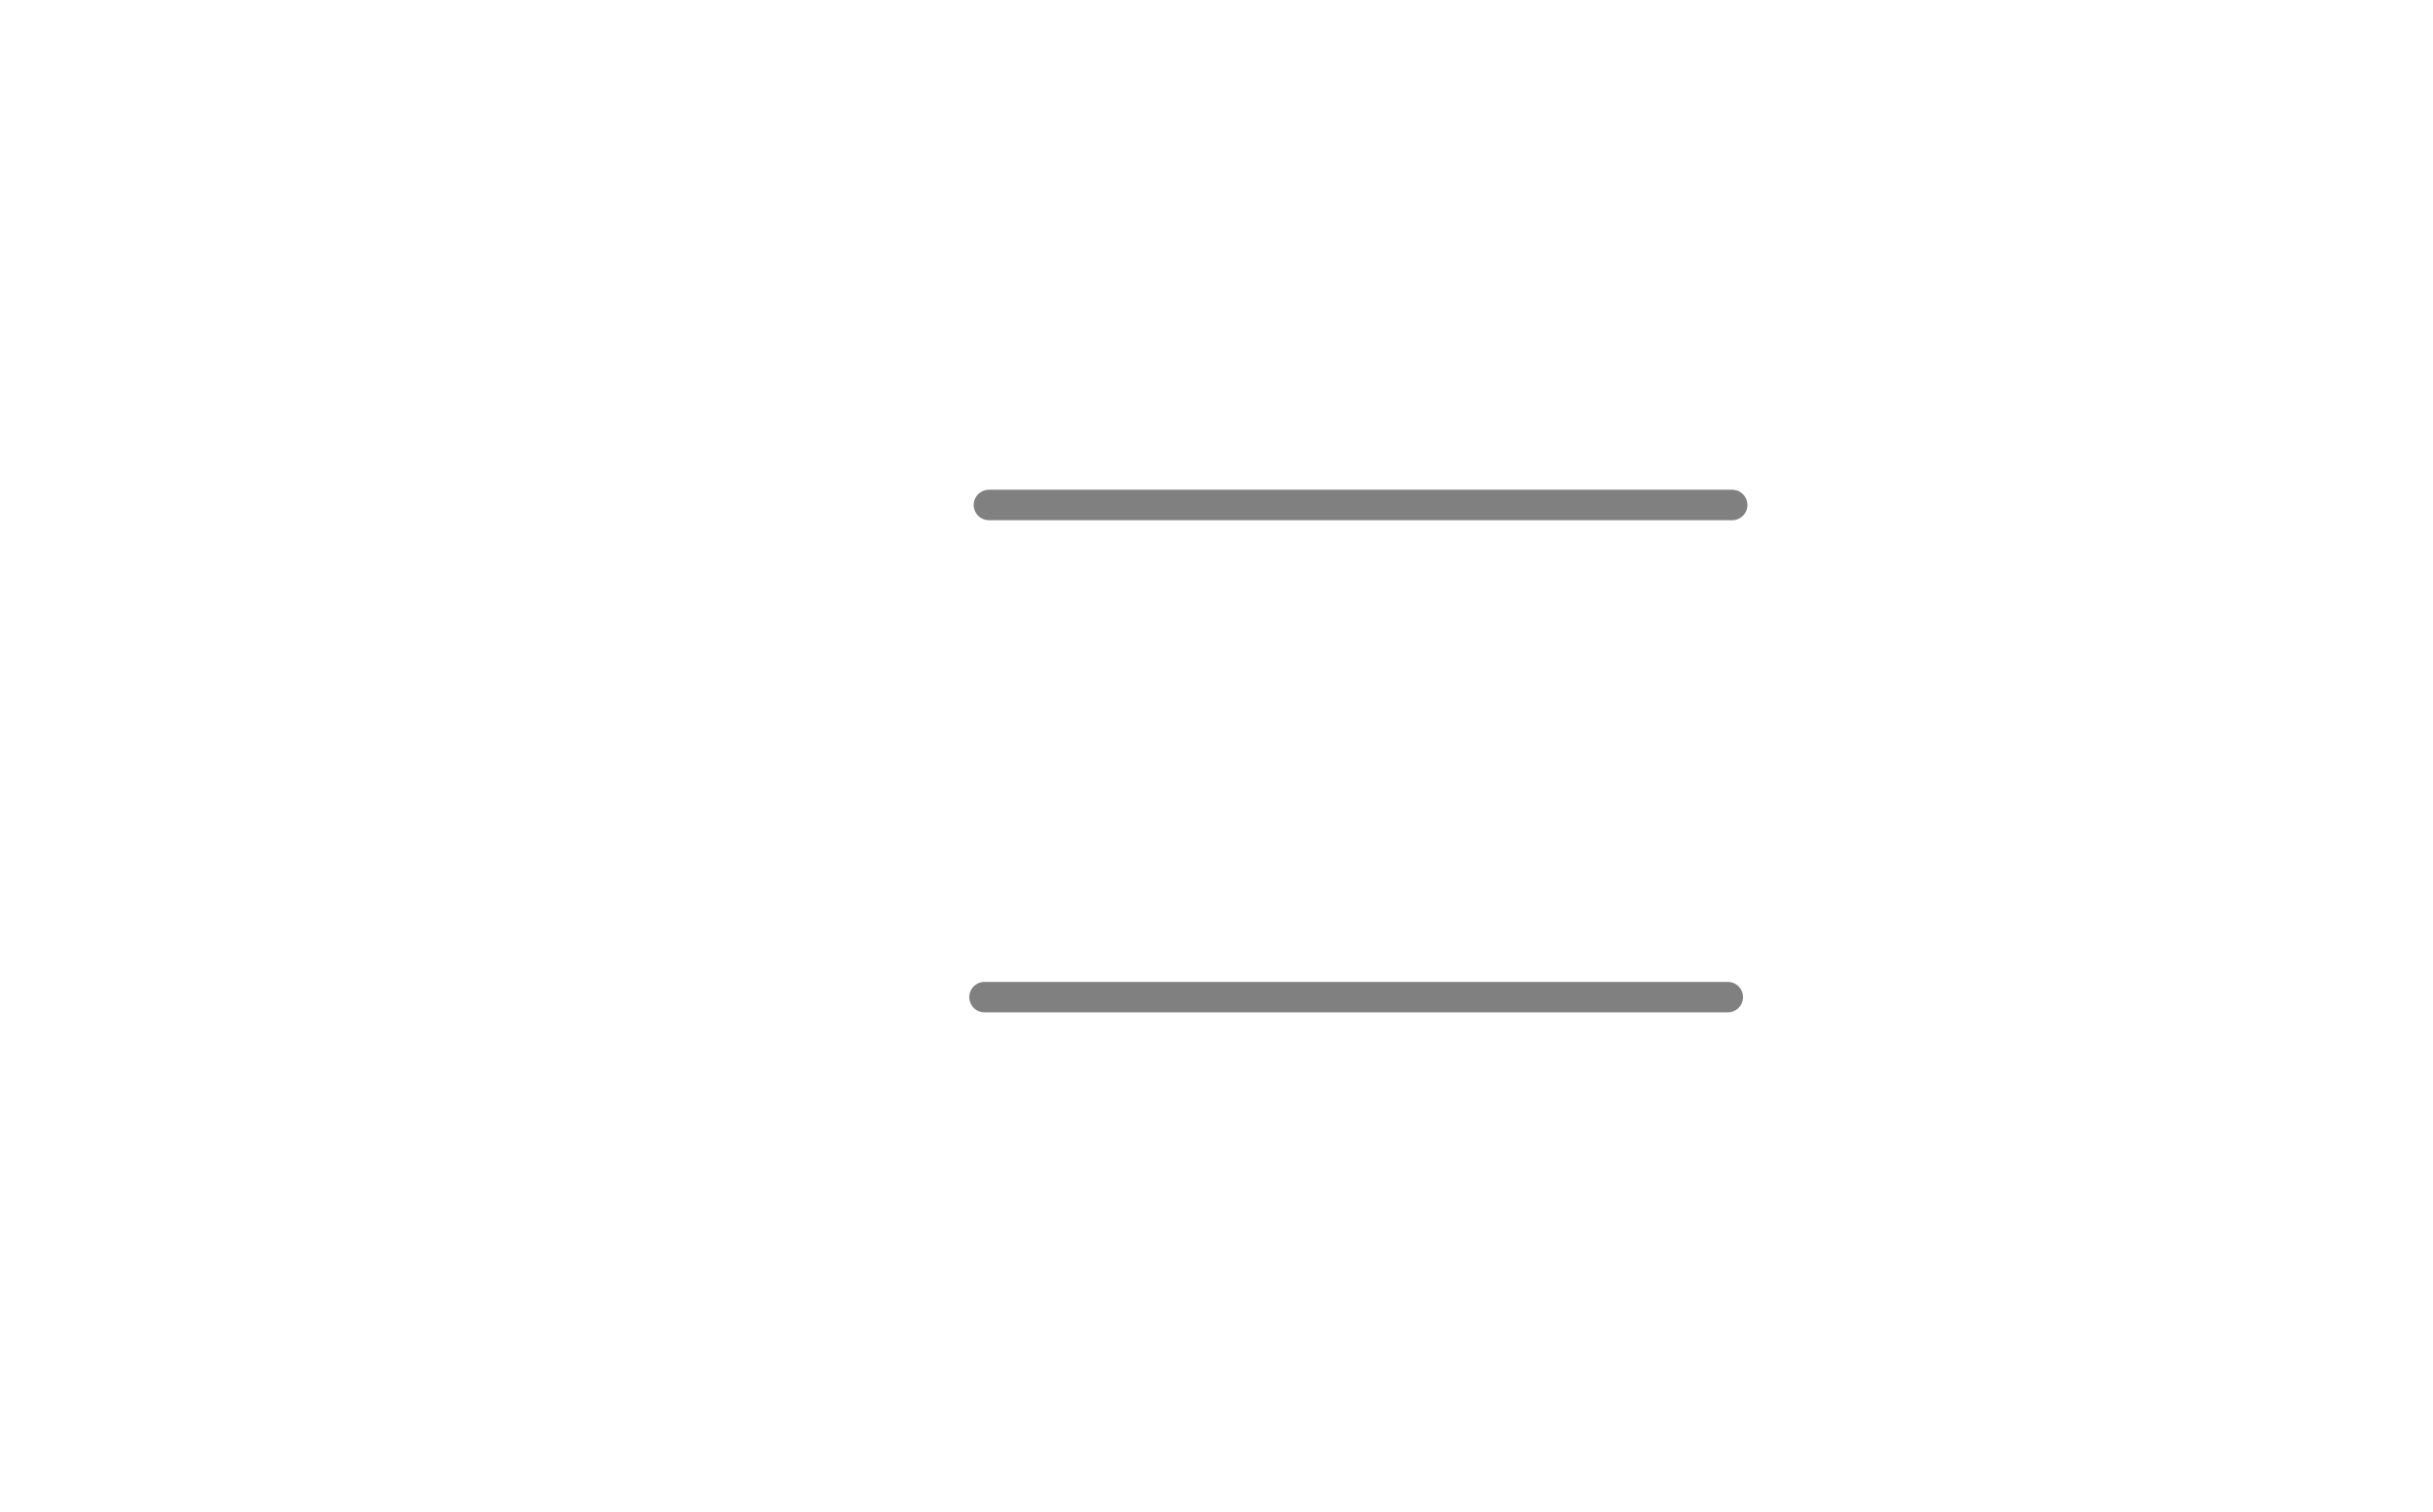
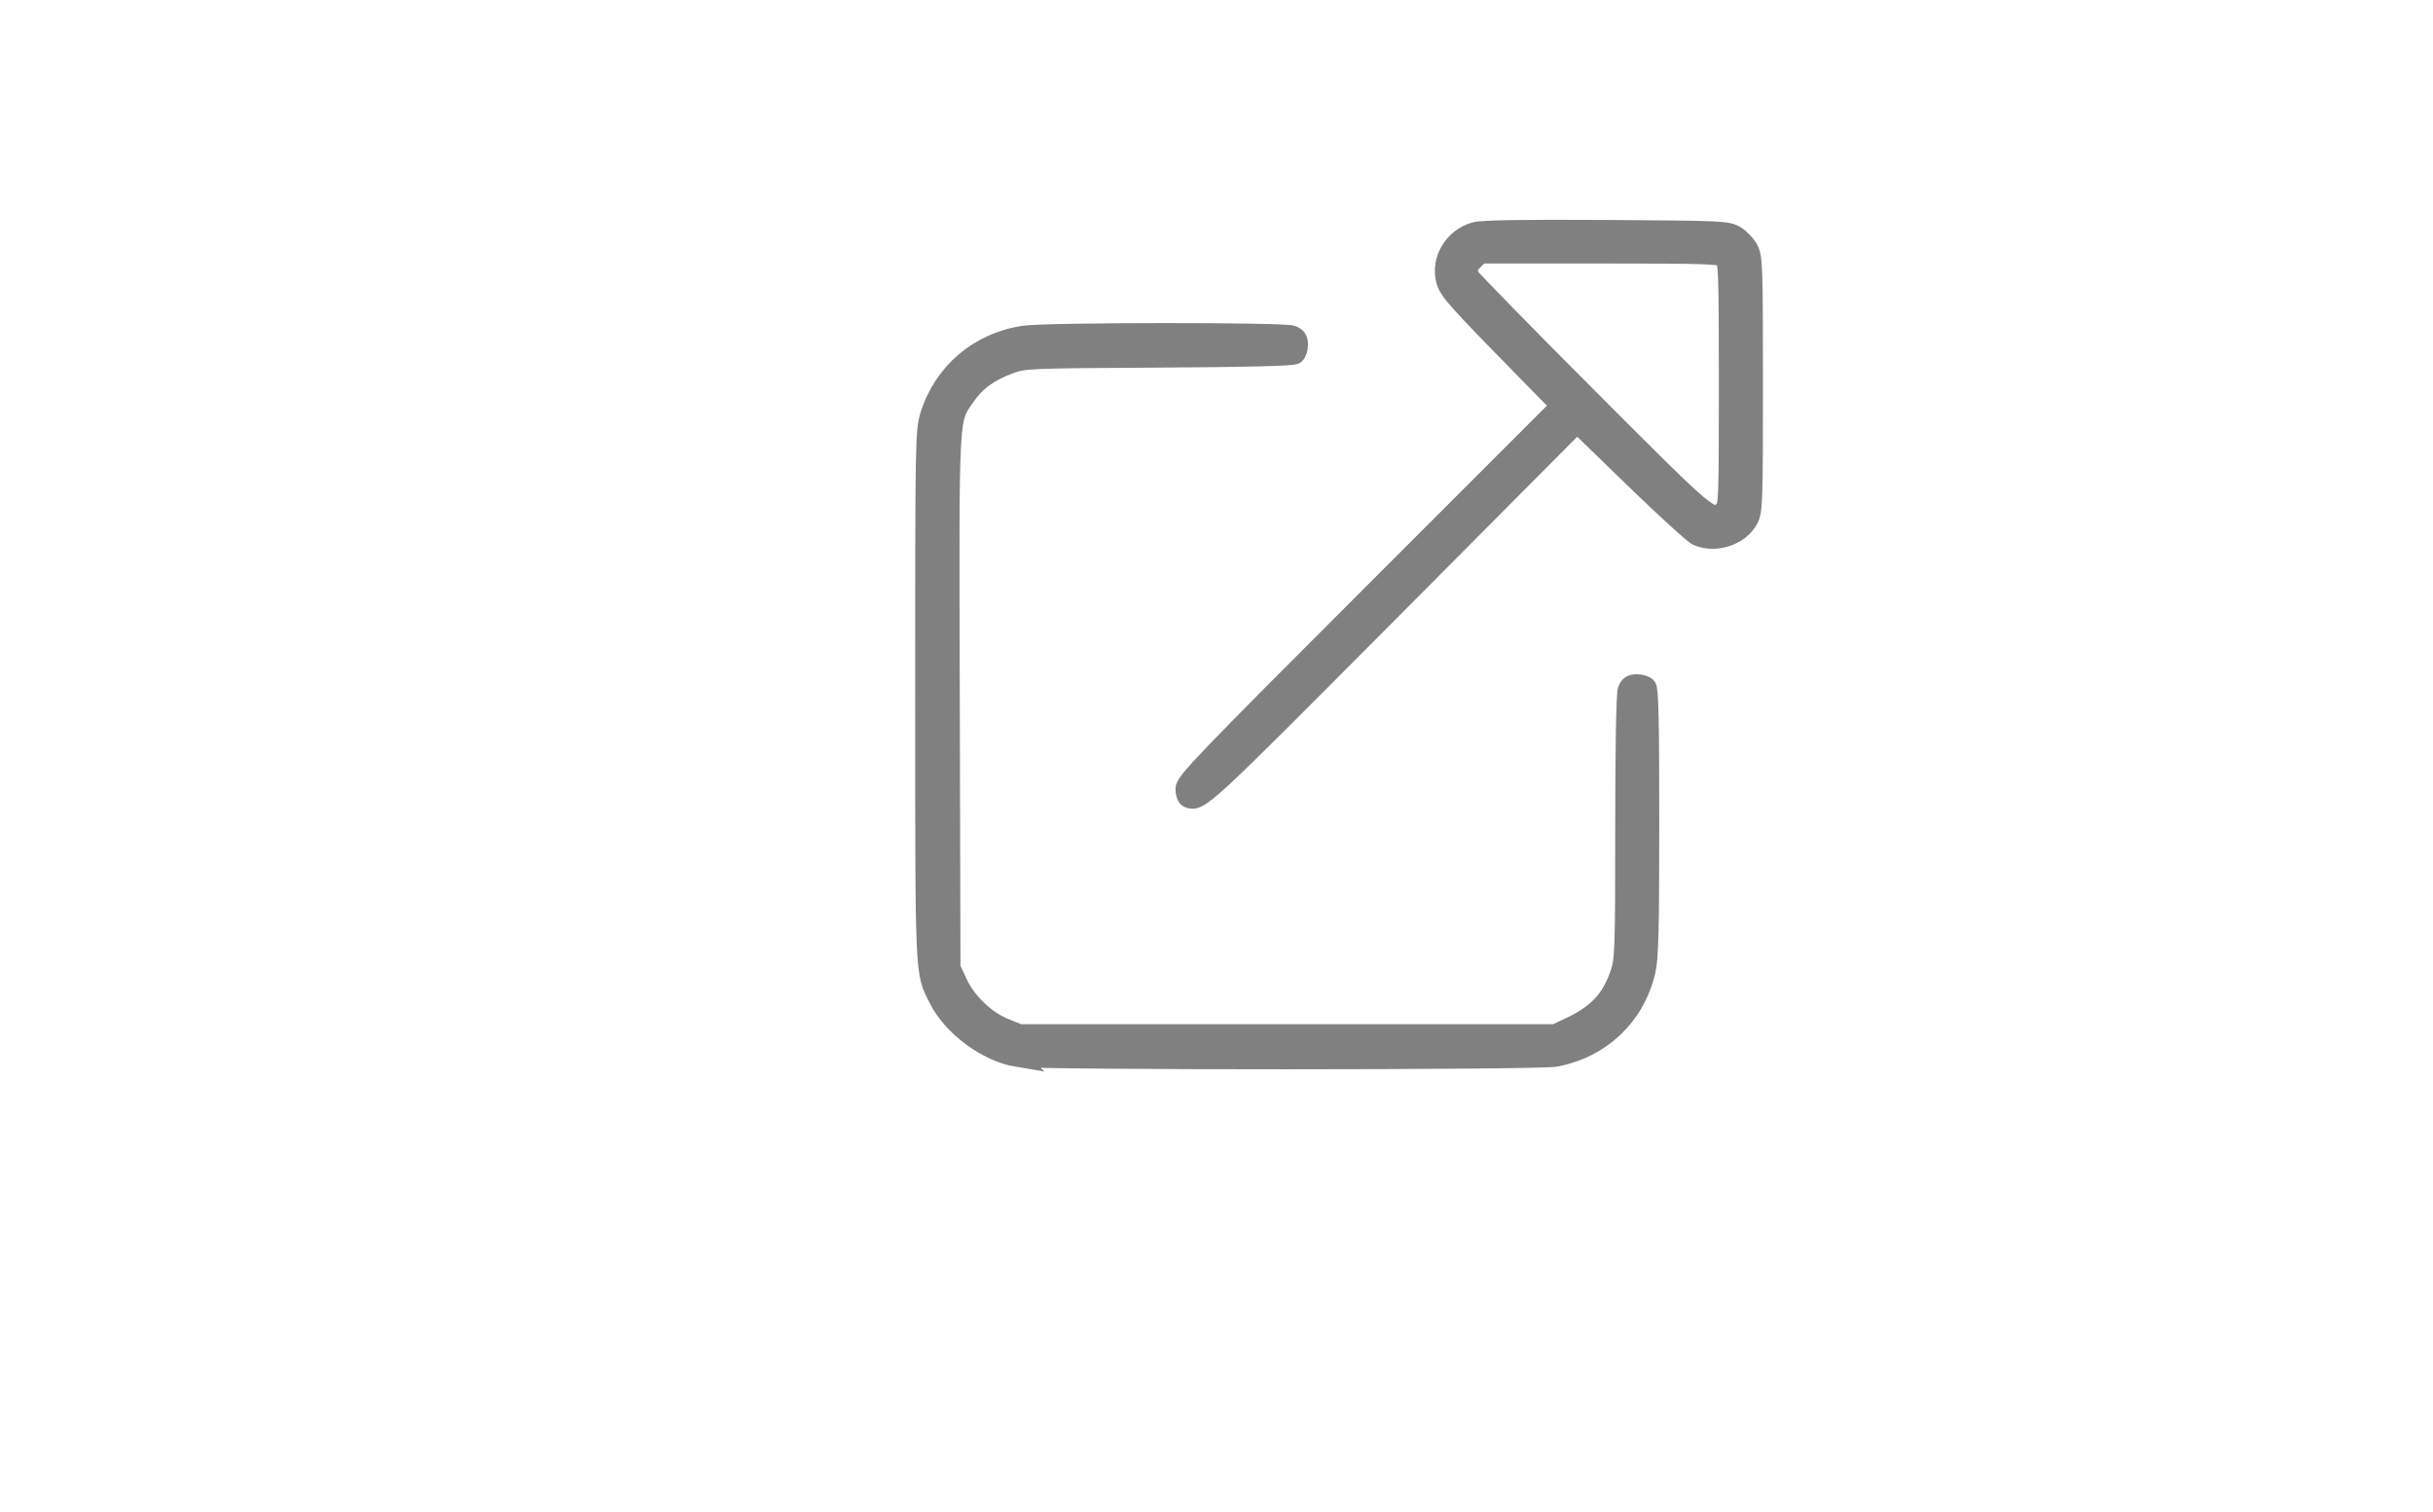
<svg xmlns="http://www.w3.org/2000/svg" width="209.225mm" height="129.975mm" viewBox="0 0 209.225 129.975" version="1.1" id="svg77099">
  <defs id="defs77096" />
  <g id="layer1" transform="translate(-15.60632,147.4022)">
    <path id="path79185" style="fill:none;stroke:none;stroke-width:1.621;stroke-miterlimit:4;stroke-dasharray:none;stop-color:#000000" d="M 16.417,-146.592 V -18.238 H 161.032 v -0.144 c 34.884,-0.363 62.977,-28.914 62.989,-64.017 -0.003,-35.109 -28.098,-63.671 -62.989,-64.034 v -0.158 z" />
-     <path style="fill:#808080;fill-opacity:1;stroke:#808080;stroke-width:2.621;stroke-linecap:round;stroke-linejoin:round;stroke-miterlimit:4;stroke-dasharray:none;stroke-opacity:1" d="m 100.649,-103.967 h 63.914" id="path78323" />
-     <path style="fill:#808080;fill-opacity:1;stroke:#808080;stroke-width:2.621;stroke-linecap:round;stroke-linejoin:round;stroke-miterlimit:4;stroke-dasharray:none;stroke-opacity:1" d="m 100.271,-61.634 h 63.914" id="path78405" />
+     <path style="fill:#808080;stroke-width:1.617;fill-opacity:1;stroke:#808080;stroke-opacity:1;stroke-miterlimit:4;stroke-dasharray:none" d="m 103.066,-56.444 c -2.598,-0.435 -5.56,-2.625 -6.769,-5.005 -1.219,-2.4 -1.179,-1.516 -1.182,-26.094 -0.003,-21.995 0.011,-22.789 0.424,-24.125 1.15,-3.721 4.26,-6.357 8.158,-6.915 1.991,-0.285 22.28,-0.297 23.024,-0.014 0.422,0.16 0.557,0.366 0.557,0.843 0,0.347 -0.126,0.736 -0.281,0.864 -0.19,0.158 -4.009,0.254 -11.791,0.298 -11.327,0.064 -11.531,0.073 -12.814,0.554 -1.751,0.657 -2.857,1.47 -3.731,2.742 -1.451,2.113 -1.39,0.9 -1.326,26.233 l 0.058,22.915 0.61,1.304 c 0.769,1.643 2.379,3.183 4.022,3.847 l 1.236,0.5 h 23.038 23.038 l 1.247,-0.584 c 2.397,-1.123 3.576,-2.395 4.325,-4.665 0.375,-1.137 0.406,-2.081 0.406,-12.484 0,-6.786 0.084,-11.475 0.212,-11.811 0.158,-0.417 0.367,-0.558 0.826,-0.558 0.338,0 0.731,0.117 0.875,0.261 0.196,0.196 0.26,3.085 0.258,11.682 -0.002,9.424 -0.061,11.665 -0.332,12.815 -0.909,3.857 -3.871,6.661 -7.806,7.388 -1.53,0.283 -44.597,0.29 -46.283,0.008 z m 14.704,-22.301 c -0.149,-0.06 -0.272,-0.419 -0.272,-0.797 0,-0.621 1.566,-2.254 16.136,-16.825 l 16.136,-16.137 -2.72,-2.772 c -6.26,-6.38 -6.894,-7.09 -7.138,-7.996 -0.48,-1.782 0.687,-3.721 2.538,-4.219 0.63,-0.17 4.091,-0.226 11.289,-0.182 9.929,0.06 10.412,0.081 11.116,0.497 0.405,0.239 0.918,0.775 1.141,1.192 0.38,0.71 0.405,1.44 0.405,11.631 0,10.171 -0.026,10.923 -0.403,11.631 -0.766,1.44 -2.88,2.133 -4.435,1.454 -0.33,-0.144 -2.79,-2.387 -5.466,-4.984 l -4.866,-4.723 -16.095,16.187 c -16.222,16.315 -16.365,16.447 -17.366,16.043 z m 46.06,-24.775 c 0.375,-0.339 0.397,-0.963 0.397,-10.852 0,-9.248 -0.041,-10.532 -0.342,-10.833 -0.301,-0.301 -1.569,-0.342 -10.66,-0.342 h -10.318 l -0.533,0.533 c -0.595,0.595 -0.64,0.817 -0.299,1.455 0.129,0.241 4.715,4.929 10.192,10.418 10.578,10.601 10.526,10.558 11.562,9.62 z" id="path3868" />
  </g>
</svg>
